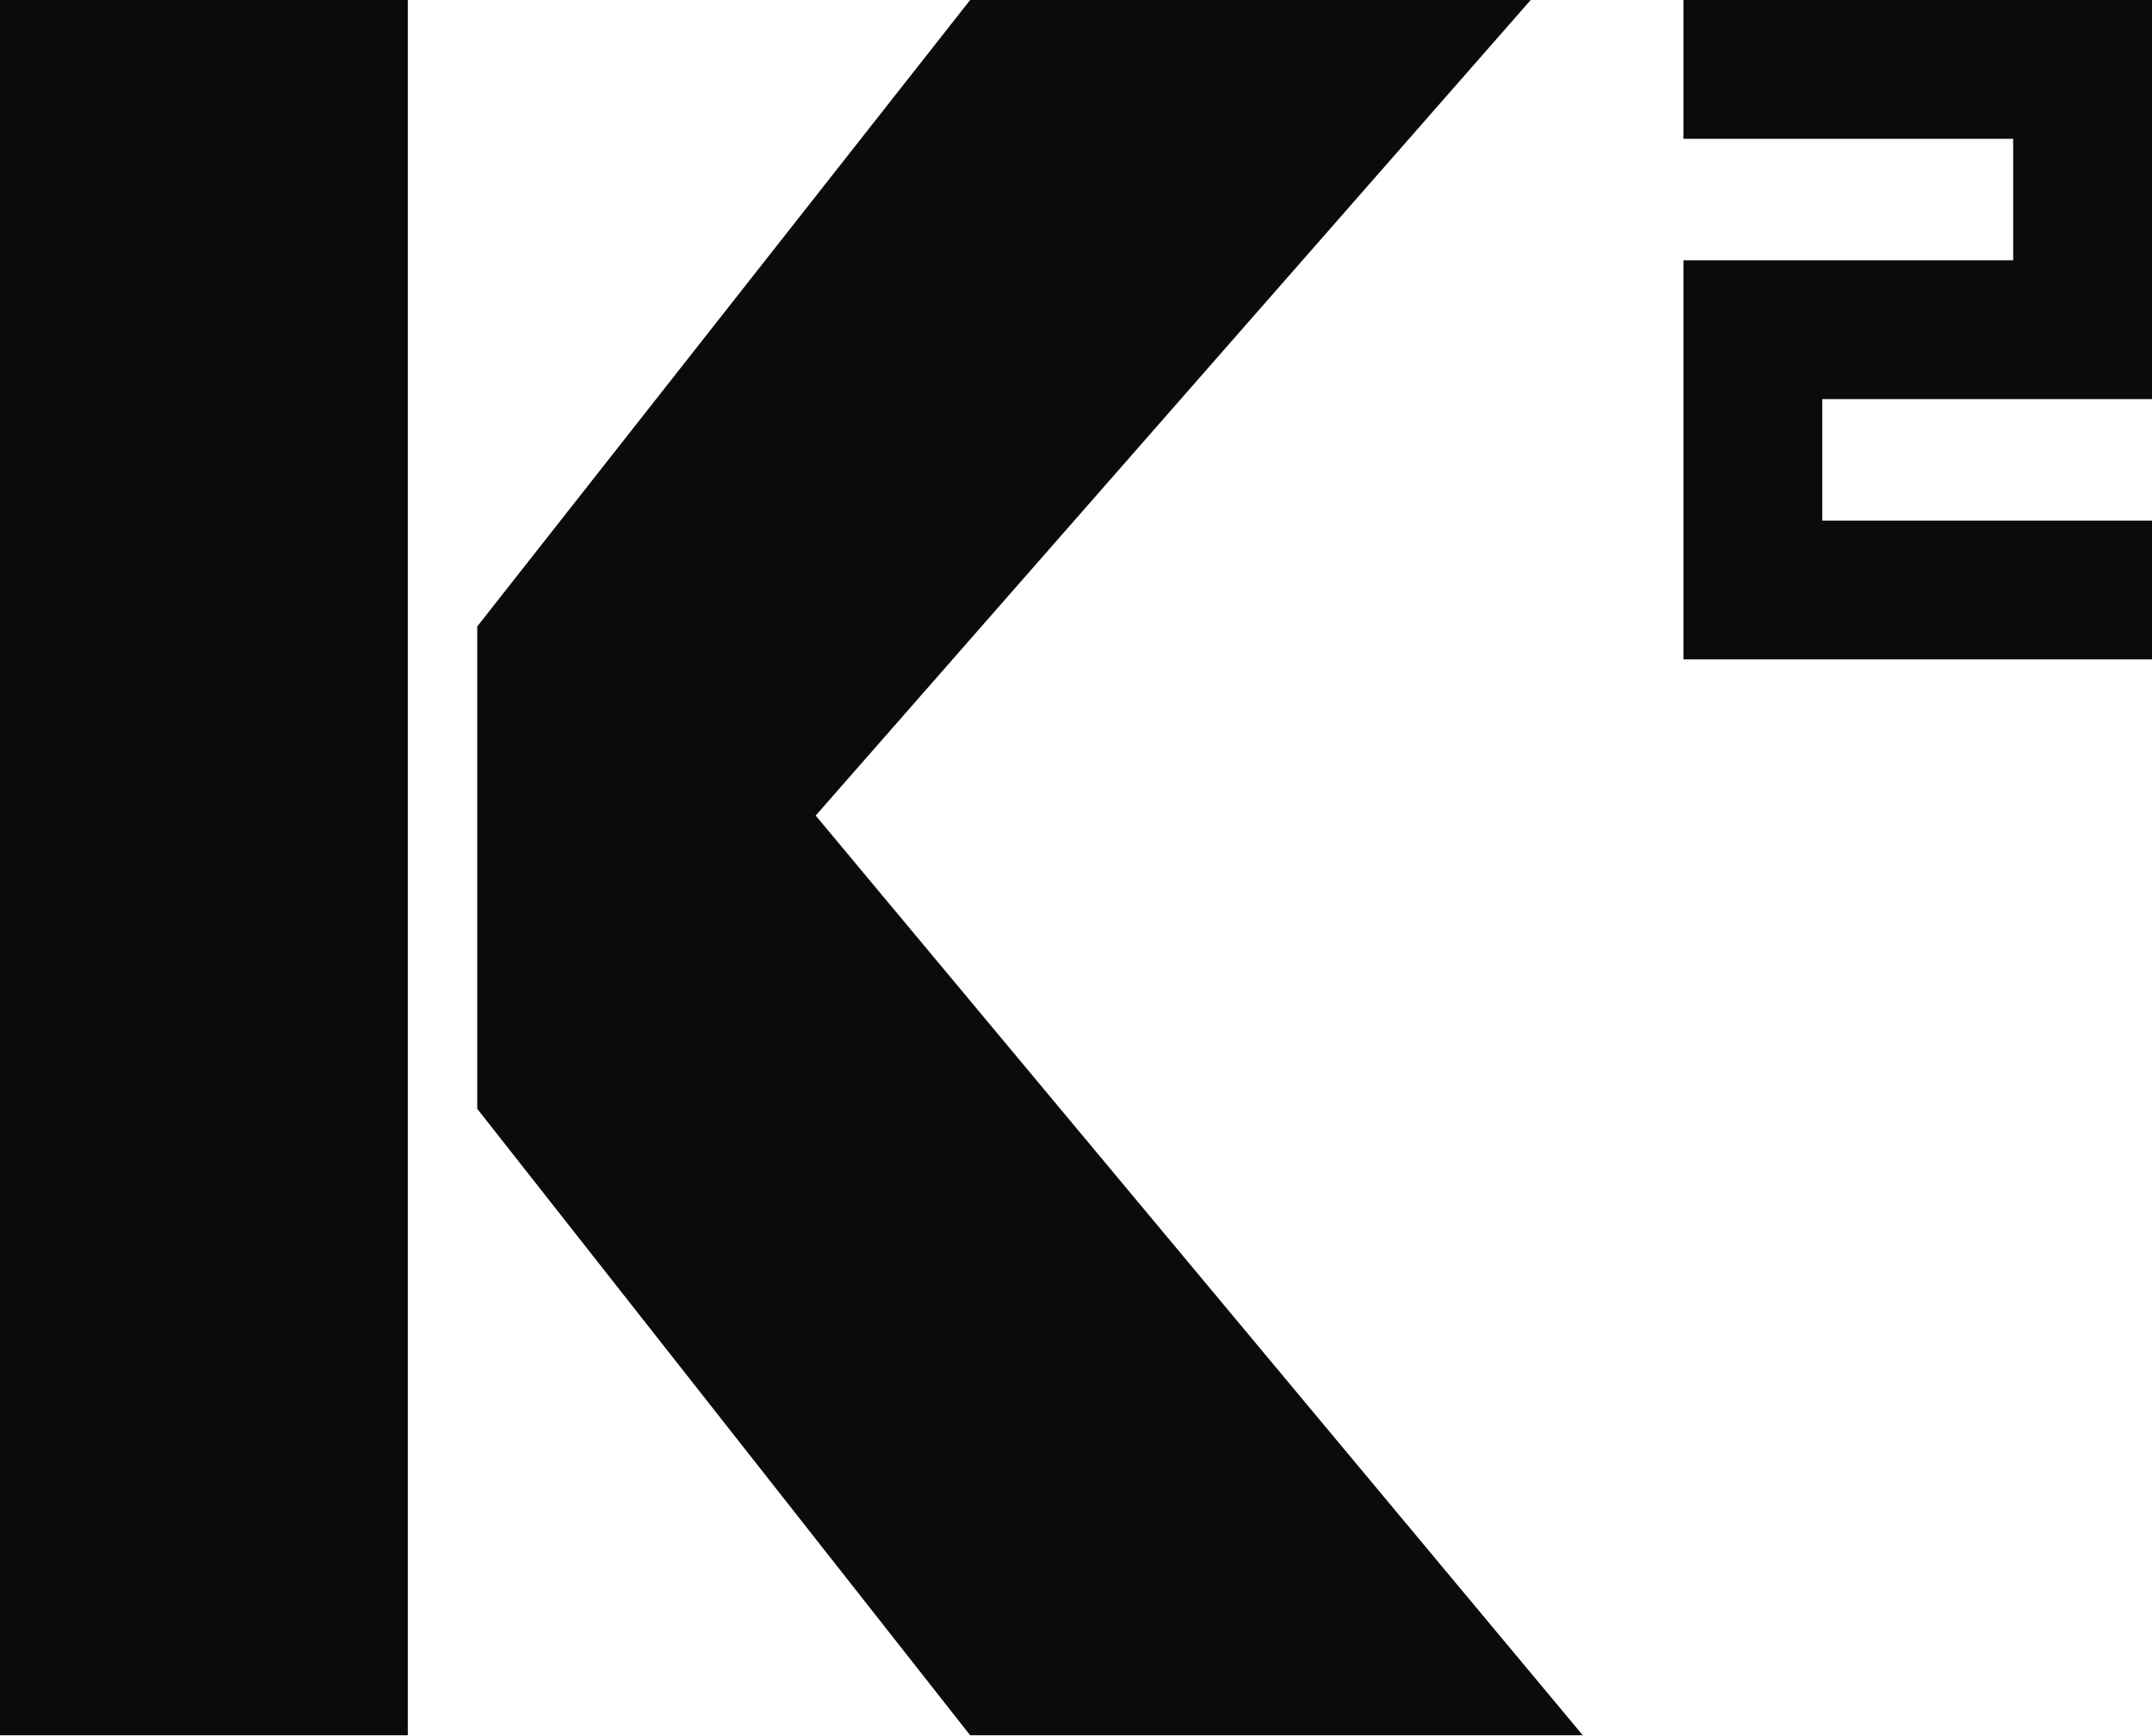
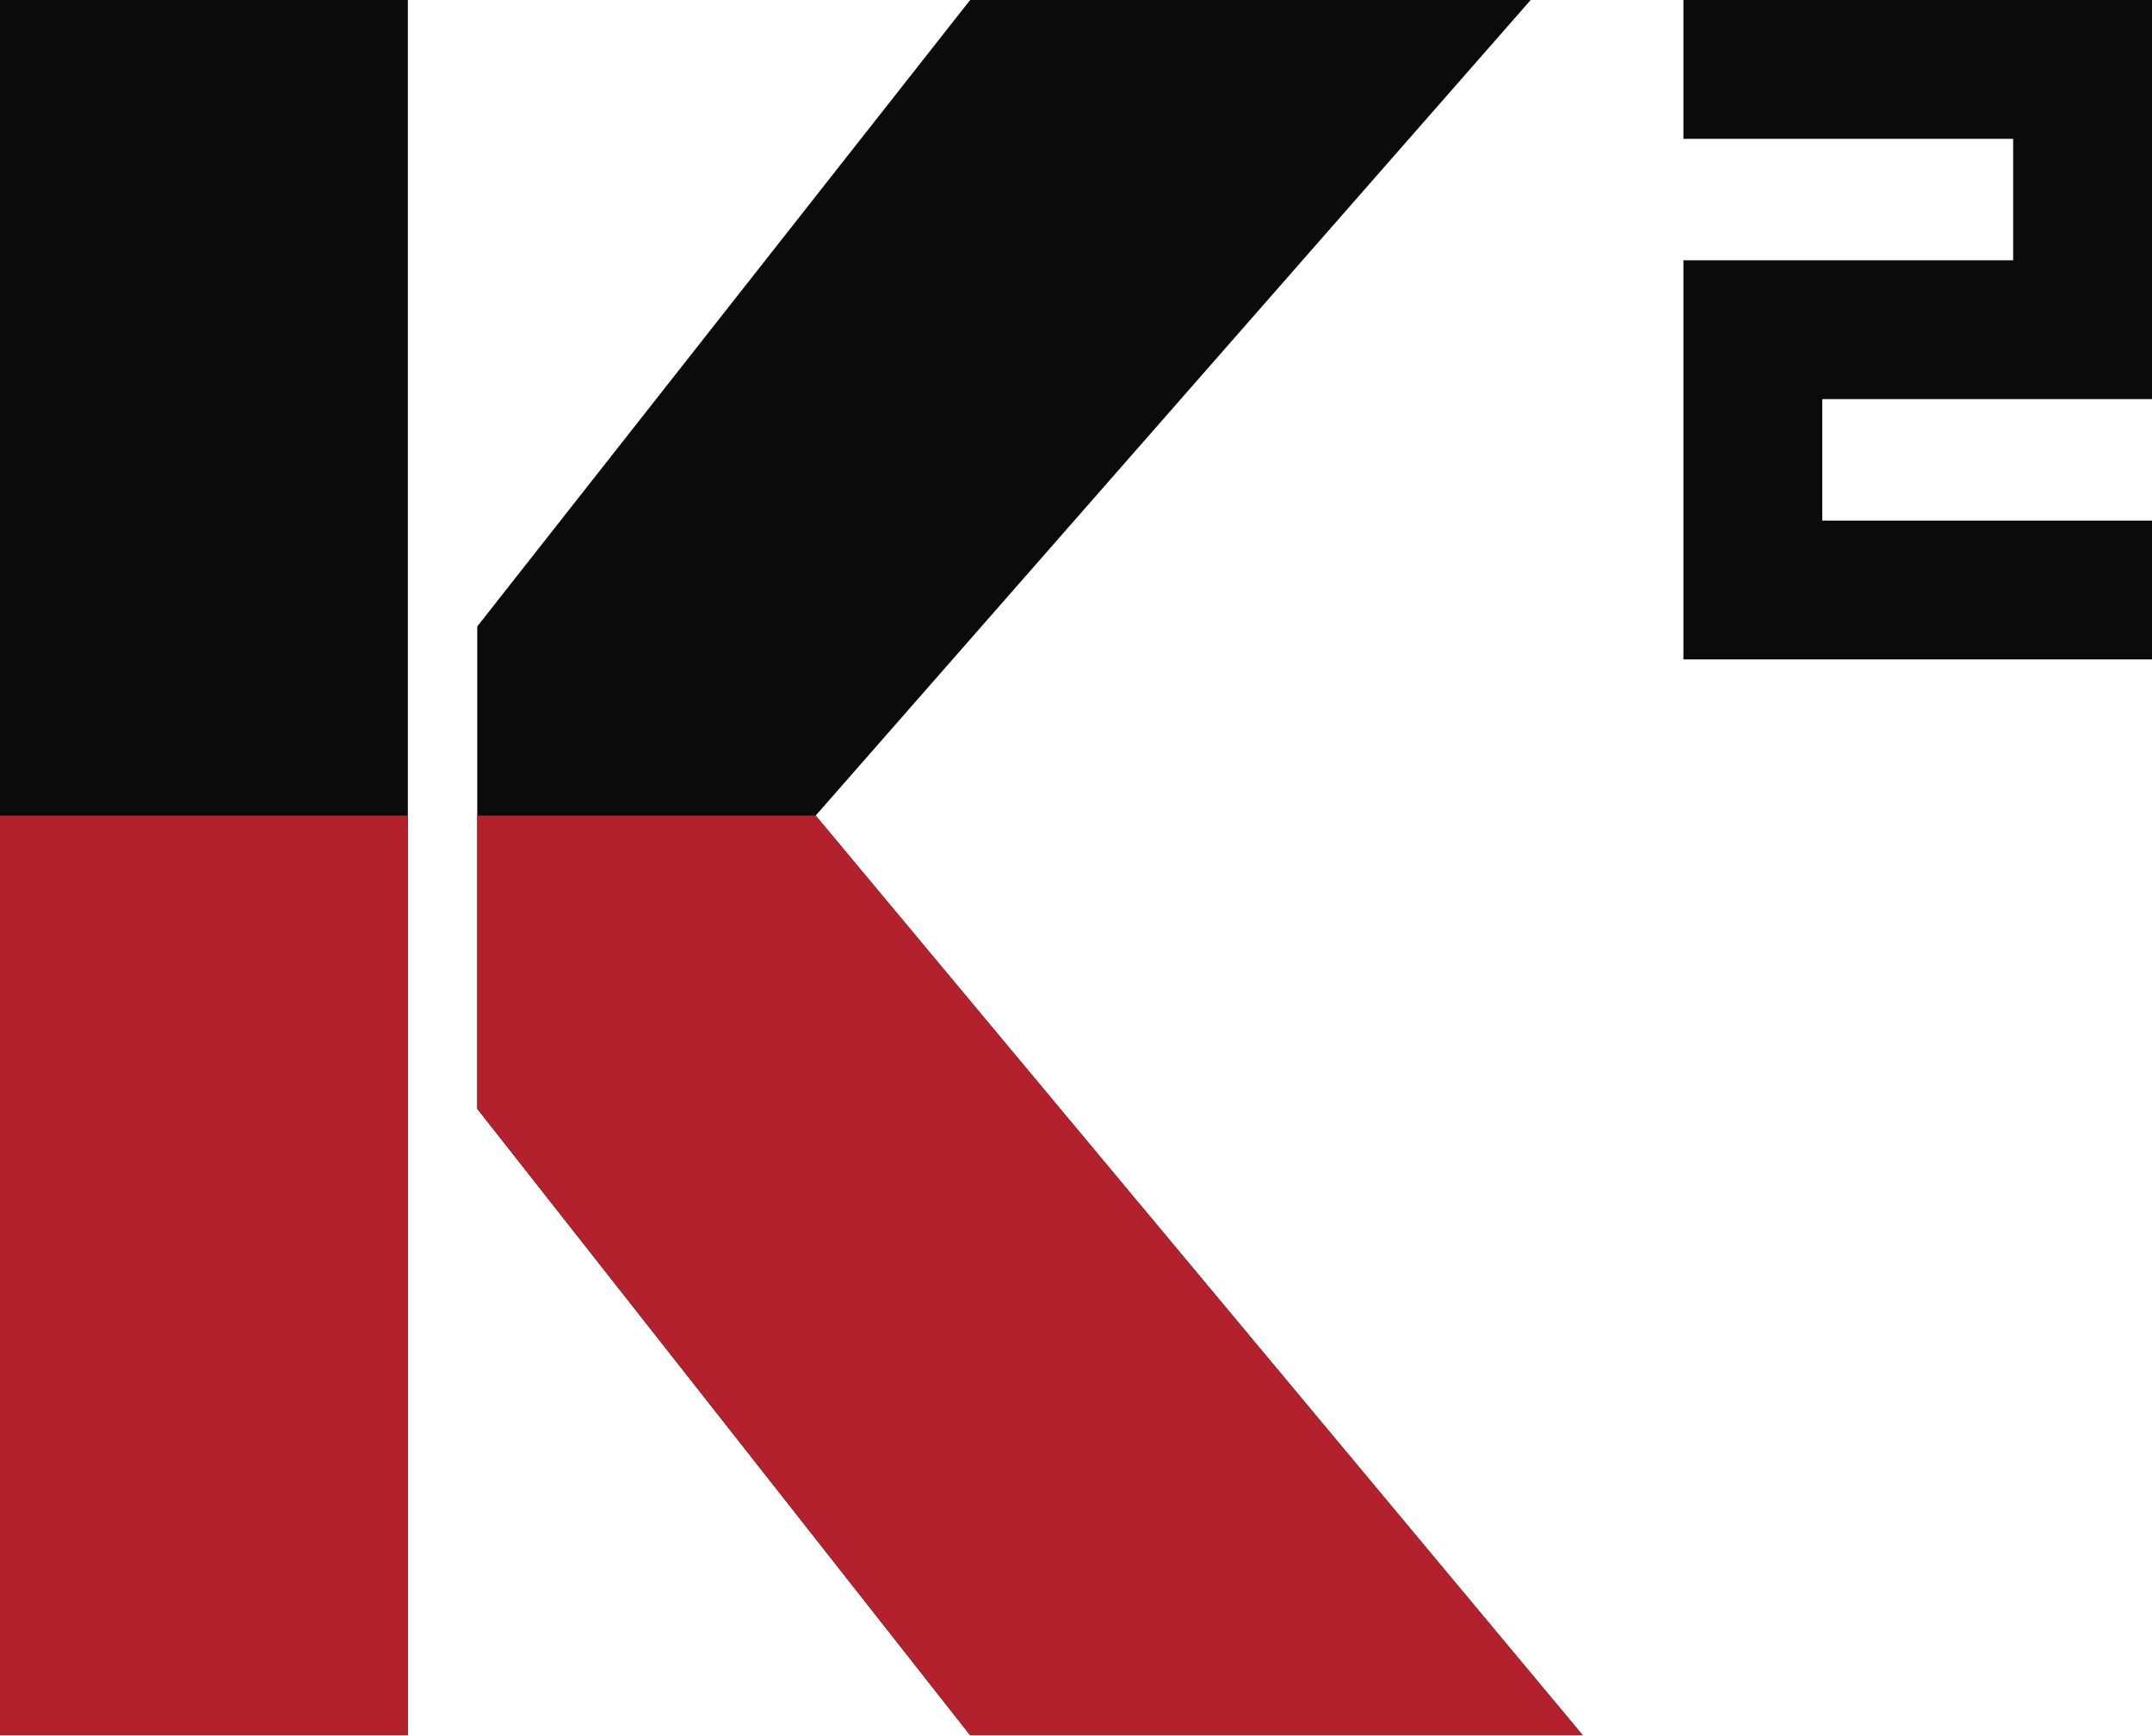
<svg xmlns="http://www.w3.org/2000/svg" viewBox="0 0 124 100" width="124" height="100" role="img" aria-label="Karaman &amp; Berat Avukatlık Ortaklığı">
-   <path fill="#0B0B0C" d="M0 0H23.5V100H0Z" />
-   <path fill="#0B0B0C" d="M55.9 0H88.2L47 47L91.2 100H55.9L27.5 63.9V36.1Z" />
+   <g fill="#0B0B0C">
+     <path d="M0 0H23.5V100H0Z" />
+     <path d="M55.9 0H88.2L47 47L91.2 100H55.9L27.5 63.9V36.1Z" />
+   </g>
+   <clipPath id="kl0">
+     <rect x="-1" y="47" width="93.2" height="54" />
+   </clipPath>
+   <g fill="#B3222C" clip-path="url(#kl0)">
+     <path d="M0 0H23.5V100H0Z" />
+     <path d="M55.9 0H88.2L47 47L91.2 100H55.9L27.5 63.9V36.1Z" />
+   </g>
  <path fill="none" stroke="#0B0B0C" stroke-width="8" stroke-linejoin="miter" stroke-miterlimit="4" d="M97 4H120V19H101V34H124" />
</svg>
